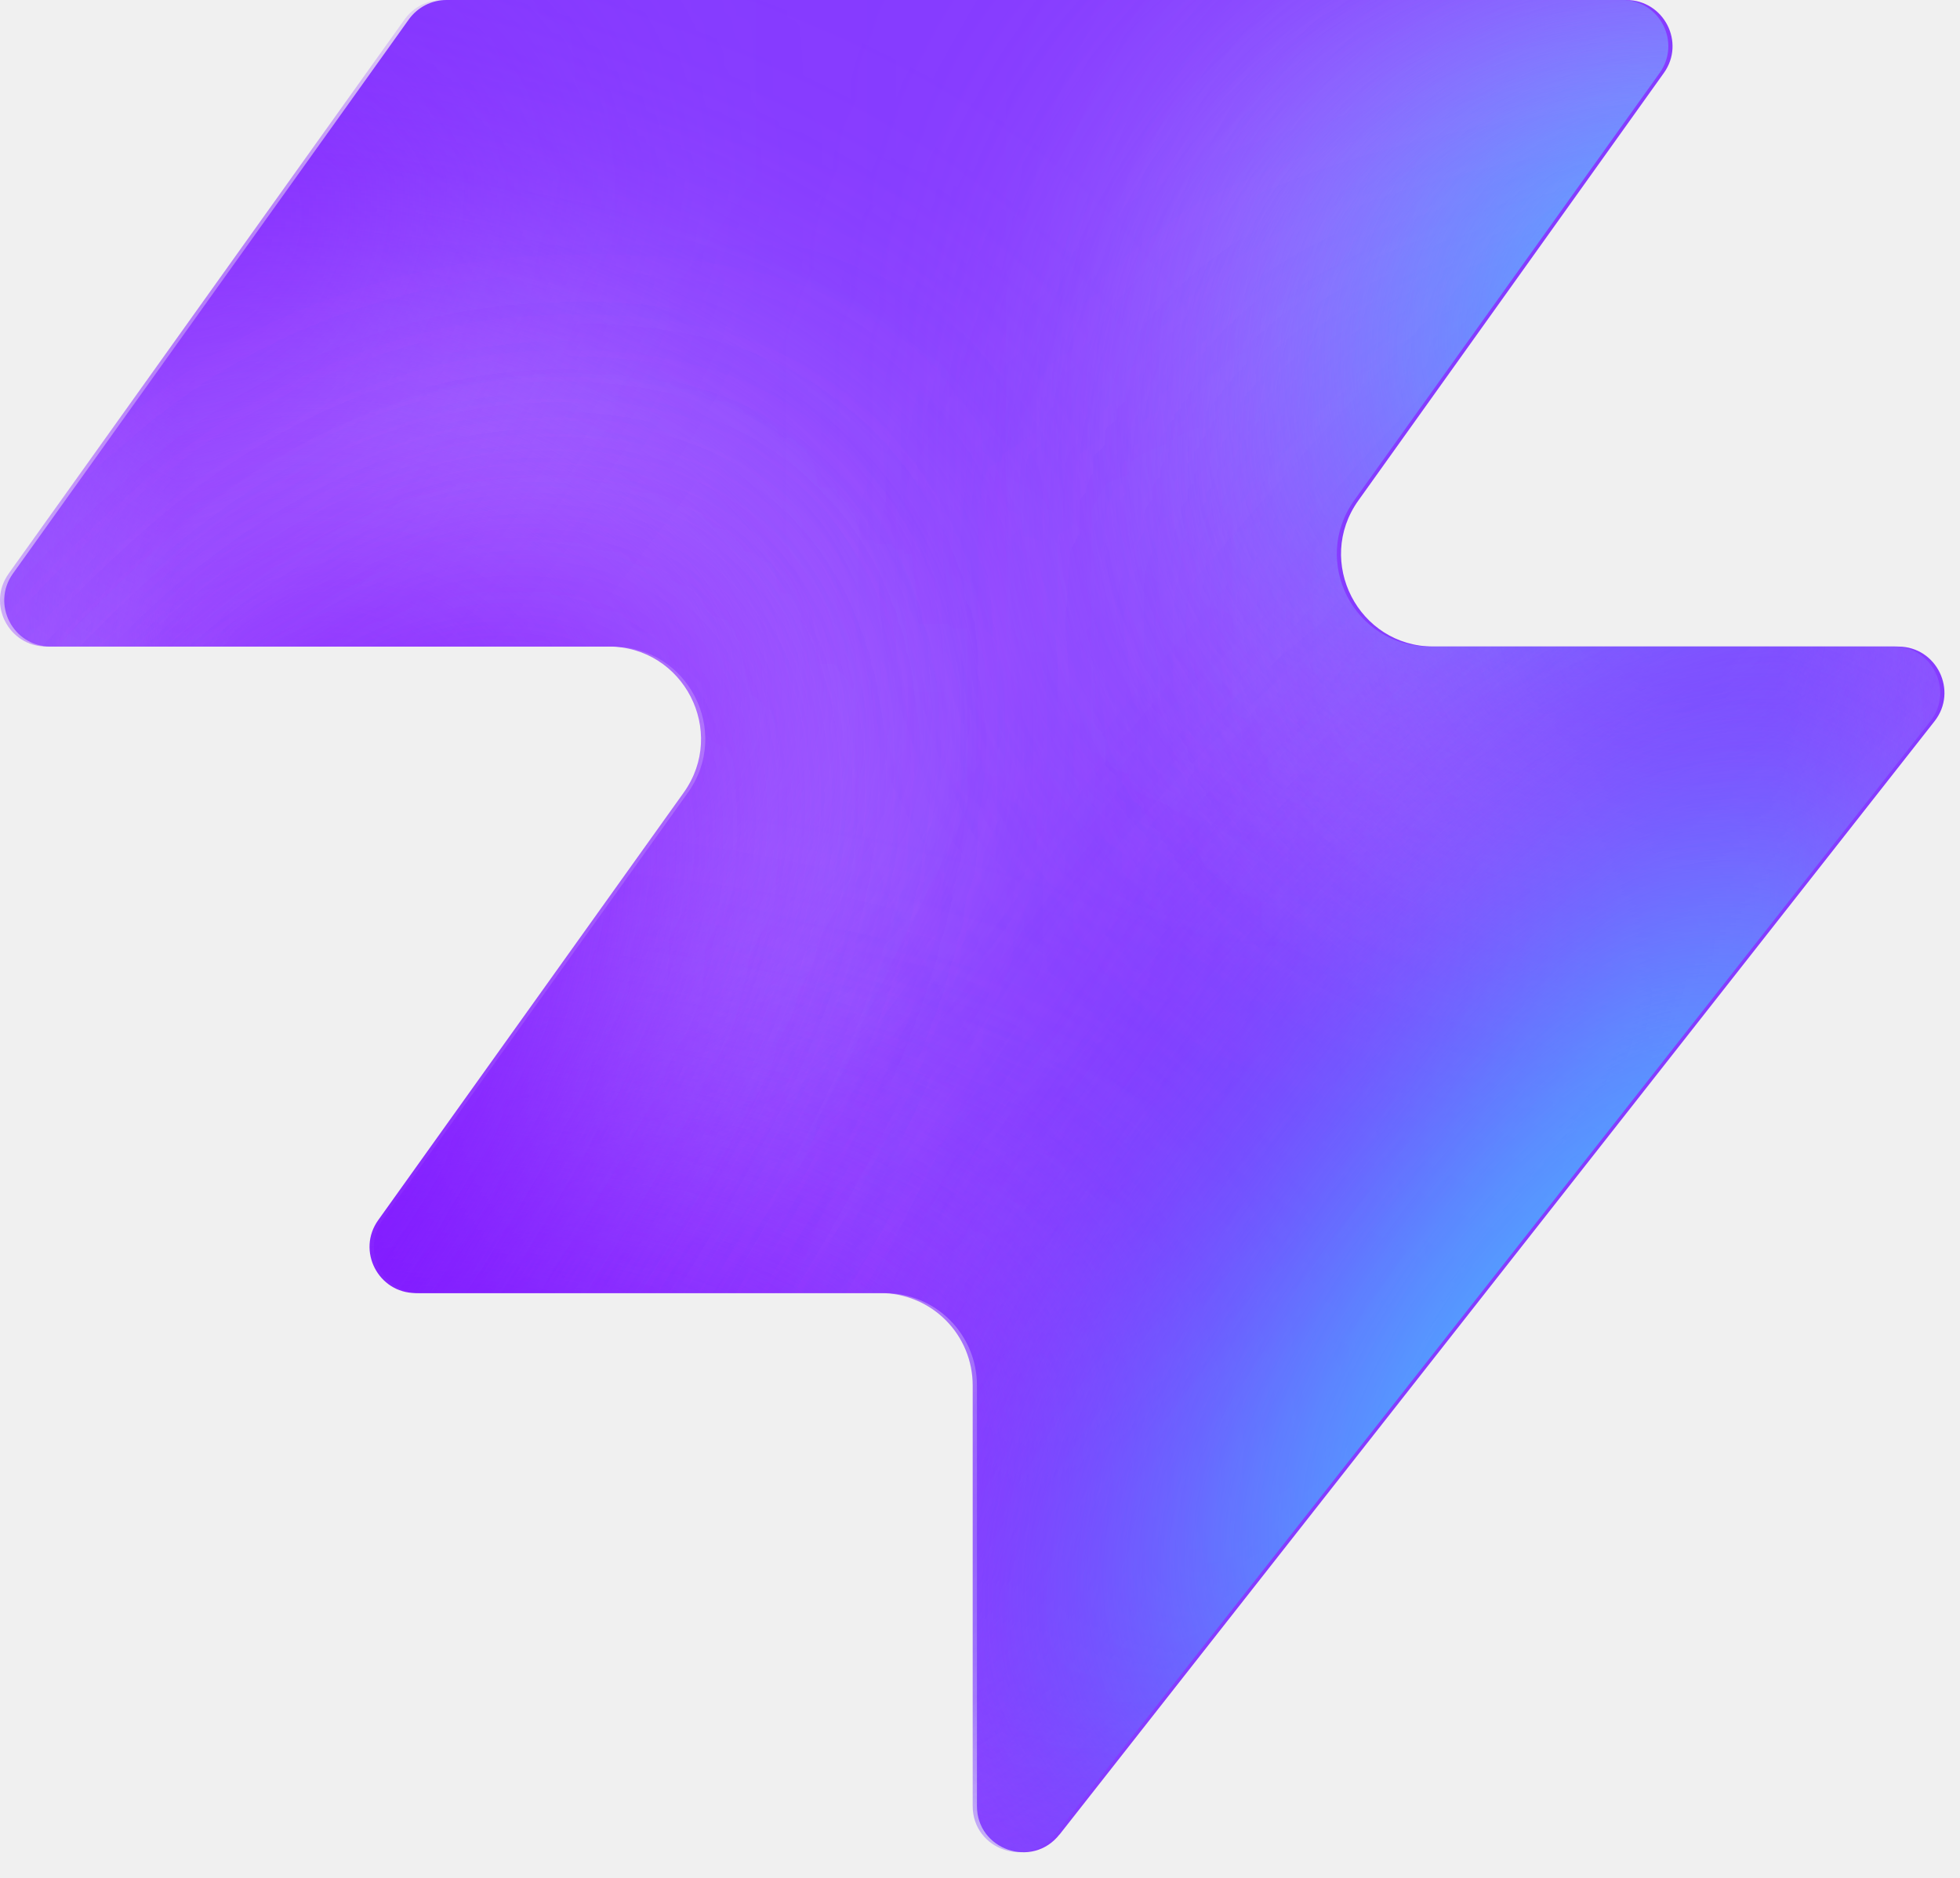
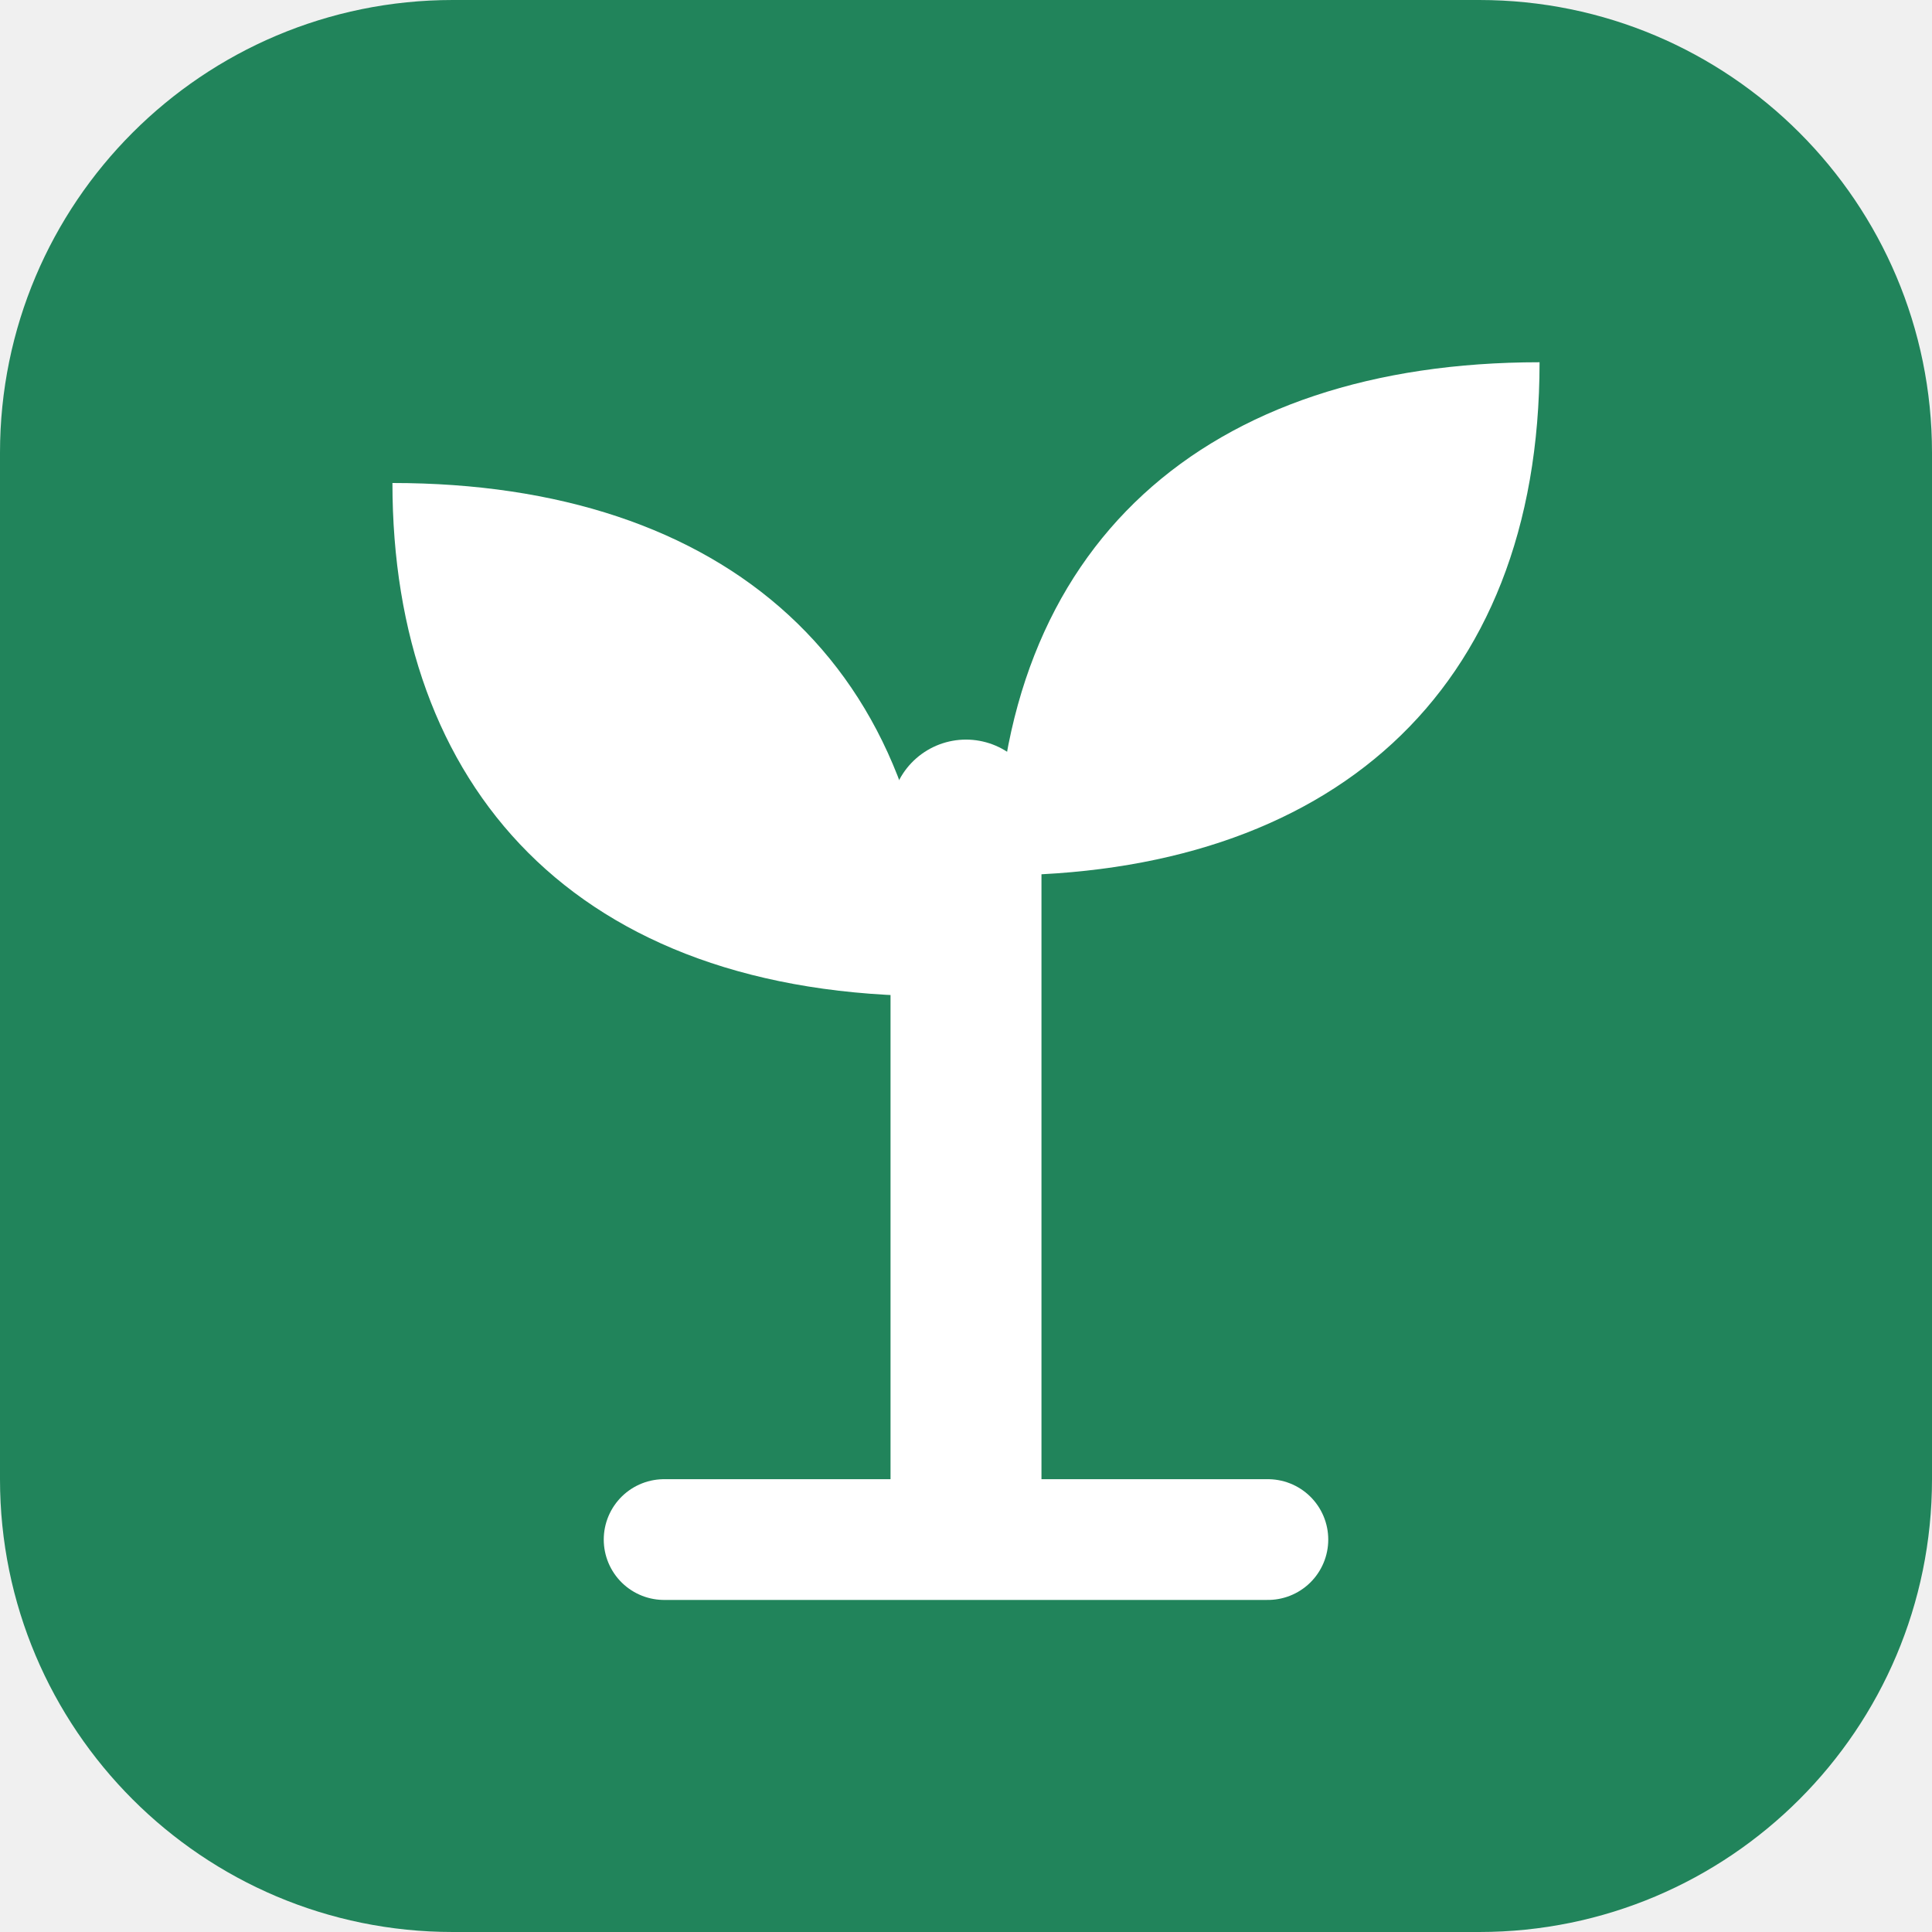
- <svg xmlns="http://www.w3.org/2000/svg" width="48" height="46" fill="none" viewBox="0 0 48 46">
-   <path fill="#863bff" d="M25.946 44.938c-.664.845-2.021.375-2.021-.698V33.937a2.26 2.26 0 0 0-2.262-2.262H10.287c-.92 0-1.456-1.04-.92-1.788l7.48-10.471c1.07-1.497 0-3.578-1.842-3.578H1.237c-.92 0-1.456-1.04-.92-1.788L10.013.474c.214-.297.556-.474.92-.474h28.894c.92 0 1.456 1.04.92 1.788l-7.48 10.471c-1.07 1.498 0 3.579 1.842 3.579h11.377c.943 0 1.473 1.088.89 1.83L25.947 44.94z" style="fill:#863bff;fill:color(display-p3 .525 .23 1);fill-opacity:1" />
-   <mask id="a" width="48" height="46" x="0" y="0" maskUnits="userSpaceOnUse" style="mask-type:alpha">
-     <path fill="#000" d="M25.842 44.938c-.664.844-2.021.375-2.021-.698V33.937a2.26 2.26 0 0 0-2.262-2.262H10.183c-.92 0-1.456-1.04-.92-1.788l7.48-10.471c1.07-1.498 0-3.579-1.842-3.579H1.133c-.92 0-1.456-1.04-.92-1.787L9.91.473c.214-.297.556-.474.92-.474h28.894c.92 0 1.456 1.04.92 1.788l-7.48 10.471c-1.07 1.498 0 3.578 1.842 3.578h11.377c.943 0 1.473 1.088.89 1.832L25.843 44.94z" style="fill:#000;fill-opacity:1" />
-   </mask>
-   <g mask="url(#a)">
-     <g filter="url(#b)">
-       <ellipse cx="5.508" cy="14.704" fill="#ede6ff" rx="5.508" ry="14.704" style="fill:#ede6ff;fill:color(display-p3 .927 .903 1);fill-opacity:1" transform="matrix(.00324 1 1 -.00324 -4.47 31.516)" />
-     </g>
-     <g filter="url(#c)">
-       <ellipse cx="10.399" cy="29.851" fill="#ede6ff" rx="10.399" ry="29.851" style="fill:#ede6ff;fill:color(display-p3 .927 .903 1);fill-opacity:1" transform="matrix(.00324 1 1 -.00324 -39.328 7.883)" />
-     </g>
-     <g filter="url(#d)">
-       <ellipse cx="5.508" cy="30.487" fill="#7e14ff" rx="5.508" ry="30.487" style="fill:#7e14ff;fill:color(display-p3 .492 .077 1);fill-opacity:1" transform="rotate(89.814 -25.913 -14.639)scale(1 -1)" />
-     </g>
-     <g filter="url(#e)">
-       <ellipse cx="5.508" cy="30.599" fill="#7e14ff" rx="5.508" ry="30.599" style="fill:#7e14ff;fill:color(display-p3 .492 .077 1);fill-opacity:1" transform="rotate(89.814 -32.644 -3.334)scale(1 -1)" />
-     </g>
-     <g filter="url(#f)">
-       <ellipse cx="5.508" cy="30.599" fill="#7e14ff" rx="5.508" ry="30.599" style="fill:#7e14ff;fill:color(display-p3 .492 .077 1);fill-opacity:1" transform="matrix(.00324 1 1 -.00324 -34.34 30.47)" />
-     </g>
-     <g filter="url(#g)">
-       <ellipse cx="14.072" cy="22.078" fill="#ede6ff" rx="14.072" ry="22.078" style="fill:#ede6ff;fill:color(display-p3 .927 .903 1);fill-opacity:1" transform="rotate(93.35 24.506 48.493)scale(-1 1)" />
-     </g>
-     <g filter="url(#h)">
-       <ellipse cx="3.47" cy="21.501" fill="#7e14ff" rx="3.47" ry="21.501" style="fill:#7e14ff;fill:color(display-p3 .492 .077 1);fill-opacity:1" transform="rotate(89.009 28.708 47.59)scale(-1 1)" />
-     </g>
-     <g filter="url(#i)">
-       <ellipse cx="3.47" cy="21.501" fill="#7e14ff" rx="3.47" ry="21.501" style="fill:#7e14ff;fill:color(display-p3 .492 .077 1);fill-opacity:1" transform="rotate(89.009 28.708 47.59)scale(-1 1)" />
-     </g>
-     <g filter="url(#j)">
-       <ellipse cx=".387" cy="8.972" fill="#7e14ff" rx="4.407" ry="29.108" style="fill:#7e14ff;fill:color(display-p3 .492 .077 1);fill-opacity:1" transform="rotate(39.51 .387 8.972)" />
-     </g>
-     <g filter="url(#k)">
-       <ellipse cx="47.523" cy="-6.092" fill="#7e14ff" rx="4.407" ry="29.108" style="fill:#7e14ff;fill:color(display-p3 .492 .077 1);fill-opacity:1" transform="rotate(37.892 47.523 -6.092)" />
-     </g>
-     <g filter="url(#l)">
-       <ellipse cx="41.412" cy="6.333" fill="#47bfff" rx="5.971" ry="9.665" style="fill:#47bfff;fill:color(display-p3 .28 .748 1);fill-opacity:1" transform="rotate(37.892 41.412 6.333)" />
-     </g>
-     <g filter="url(#m)">
-       <ellipse cx="-1.879" cy="38.332" fill="#7e14ff" rx="4.407" ry="29.108" style="fill:#7e14ff;fill:color(display-p3 .492 .077 1);fill-opacity:1" transform="rotate(37.892 -1.88 38.332)" />
-     </g>
-     <g filter="url(#n)">
-       <ellipse cx="-1.879" cy="38.332" fill="#7e14ff" rx="4.407" ry="29.108" style="fill:#7e14ff;fill:color(display-p3 .492 .077 1);fill-opacity:1" transform="rotate(37.892 -1.88 38.332)" />
-     </g>
-     <g filter="url(#o)">
-       <ellipse cx="35.651" cy="29.907" fill="#7e14ff" rx="4.407" ry="29.108" style="fill:#7e14ff;fill:color(display-p3 .492 .077 1);fill-opacity:1" transform="rotate(37.892 35.651 29.907)" />
-     </g>
-     <g filter="url(#p)">
-       <ellipse cx="38.418" cy="32.4" fill="#47bfff" rx="5.971" ry="15.297" style="fill:#47bfff;fill:color(display-p3 .28 .748 1);fill-opacity:1" transform="rotate(37.892 38.418 32.4)" />
-     </g>
-   </g>
-   <defs>
-     <filter id="b" width="60.045" height="41.654" x="-19.77" y="16.149" color-interpolation-filters="sRGB" filterUnits="userSpaceOnUse">
-       <feFlood flood-opacity="0" result="BackgroundImageFix" />
-       <feBlend in="SourceGraphic" in2="BackgroundImageFix" result="shape" />
-       <feGaussianBlur result="effect1_foregroundBlur_2002_17158" stdDeviation="7.659" />
-     </filter>
-     <filter id="c" width="90.34" height="51.437" x="-54.613" y="-7.533" color-interpolation-filters="sRGB" filterUnits="userSpaceOnUse">
-       <feFlood flood-opacity="0" result="BackgroundImageFix" />
-       <feBlend in="SourceGraphic" in2="BackgroundImageFix" result="shape" />
-       <feGaussianBlur result="effect1_foregroundBlur_2002_17158" stdDeviation="7.659" />
-     </filter>
-     <filter id="d" width="79.355" height="29.4" x="-49.64" y="2.03" color-interpolation-filters="sRGB" filterUnits="userSpaceOnUse">
-       <feFlood flood-opacity="0" result="BackgroundImageFix" />
-       <feBlend in="SourceGraphic" in2="BackgroundImageFix" result="shape" />
-       <feGaussianBlur result="effect1_foregroundBlur_2002_17158" stdDeviation="4.596" />
-     </filter>
-     <filter id="e" width="79.579" height="29.4" x="-45.045" y="20.029" color-interpolation-filters="sRGB" filterUnits="userSpaceOnUse">
-       <feFlood flood-opacity="0" result="BackgroundImageFix" />
-       <feBlend in="SourceGraphic" in2="BackgroundImageFix" result="shape" />
-       <feGaussianBlur result="effect1_foregroundBlur_2002_17158" stdDeviation="4.596" />
-     </filter>
-     <filter id="f" width="79.579" height="29.4" x="-43.513" y="21.178" color-interpolation-filters="sRGB" filterUnits="userSpaceOnUse">
-       <feFlood flood-opacity="0" result="BackgroundImageFix" />
-       <feBlend in="SourceGraphic" in2="BackgroundImageFix" result="shape" />
-       <feGaussianBlur result="effect1_foregroundBlur_2002_17158" stdDeviation="4.596" />
-     </filter>
-     <filter id="g" width="74.749" height="58.852" x="15.756" y="-17.901" color-interpolation-filters="sRGB" filterUnits="userSpaceOnUse">
-       <feFlood flood-opacity="0" result="BackgroundImageFix" />
-       <feBlend in="SourceGraphic" in2="BackgroundImageFix" result="shape" />
-       <feGaussianBlur result="effect1_foregroundBlur_2002_17158" stdDeviation="7.659" />
-     </filter>
-     <filter id="h" width="61.377" height="25.362" x="23.548" y="2.284" color-interpolation-filters="sRGB" filterUnits="userSpaceOnUse">
-       <feFlood flood-opacity="0" result="BackgroundImageFix" />
-       <feBlend in="SourceGraphic" in2="BackgroundImageFix" result="shape" />
-       <feGaussianBlur result="effect1_foregroundBlur_2002_17158" stdDeviation="4.596" />
-     </filter>
-     <filter id="i" width="61.377" height="25.362" x="23.548" y="2.284" color-interpolation-filters="sRGB" filterUnits="userSpaceOnUse">
-       <feFlood flood-opacity="0" result="BackgroundImageFix" />
-       <feBlend in="SourceGraphic" in2="BackgroundImageFix" result="shape" />
-       <feGaussianBlur result="effect1_foregroundBlur_2002_17158" stdDeviation="4.596" />
-     </filter>
-     <filter id="j" width="56.045" height="63.649" x="-27.636" y="-22.853" color-interpolation-filters="sRGB" filterUnits="userSpaceOnUse">
-       <feFlood flood-opacity="0" result="BackgroundImageFix" />
-       <feBlend in="SourceGraphic" in2="BackgroundImageFix" result="shape" />
-       <feGaussianBlur result="effect1_foregroundBlur_2002_17158" stdDeviation="4.596" />
-     </filter>
-     <filter id="k" width="54.814" height="64.646" x="20.116" y="-38.415" color-interpolation-filters="sRGB" filterUnits="userSpaceOnUse">
-       <feFlood flood-opacity="0" result="BackgroundImageFix" />
-       <feBlend in="SourceGraphic" in2="BackgroundImageFix" result="shape" />
-       <feGaussianBlur result="effect1_foregroundBlur_2002_17158" stdDeviation="4.596" />
-     </filter>
-     <filter id="l" width="33.541" height="35.313" x="24.641" y="-11.323" color-interpolation-filters="sRGB" filterUnits="userSpaceOnUse">
-       <feFlood flood-opacity="0" result="BackgroundImageFix" />
-       <feBlend in="SourceGraphic" in2="BackgroundImageFix" result="shape" />
-       <feGaussianBlur result="effect1_foregroundBlur_2002_17158" stdDeviation="4.596" />
-     </filter>
-     <filter id="m" width="54.814" height="64.646" x="-29.286" y="6.009" color-interpolation-filters="sRGB" filterUnits="userSpaceOnUse">
-       <feFlood flood-opacity="0" result="BackgroundImageFix" />
-       <feBlend in="SourceGraphic" in2="BackgroundImageFix" result="shape" />
-       <feGaussianBlur result="effect1_foregroundBlur_2002_17158" stdDeviation="4.596" />
-     </filter>
-     <filter id="n" width="54.814" height="64.646" x="-29.286" y="6.009" color-interpolation-filters="sRGB" filterUnits="userSpaceOnUse">
-       <feFlood flood-opacity="0" result="BackgroundImageFix" />
-       <feBlend in="SourceGraphic" in2="BackgroundImageFix" result="shape" />
-       <feGaussianBlur result="effect1_foregroundBlur_2002_17158" stdDeviation="4.596" />
-     </filter>
-     <filter id="o" width="54.814" height="64.646" x="8.244" y="-2.416" color-interpolation-filters="sRGB" filterUnits="userSpaceOnUse">
-       <feFlood flood-opacity="0" result="BackgroundImageFix" />
-       <feBlend in="SourceGraphic" in2="BackgroundImageFix" result="shape" />
-       <feGaussianBlur result="effect1_foregroundBlur_2002_17158" stdDeviation="4.596" />
-     </filter>
-     <filter id="p" width="39.409" height="43.623" x="18.713" y="10.588" color-interpolation-filters="sRGB" filterUnits="userSpaceOnUse">
-       <feFlood flood-opacity="0" result="BackgroundImageFix" />
-       <feBlend in="SourceGraphic" in2="BackgroundImageFix" result="shape" />
-       <feGaussianBlur result="effect1_foregroundBlur_2002_17158" stdDeviation="4.596" />
-     </filter>
-   </defs>
+ <svg xmlns="http://www.w3.org/2000/svg" viewBox="0 0 64 64">
+   <rect width="64" height="64" rx="15" fill="#21845B" />
+   <path d="M32 50V27" fill="none" stroke="#FFFFFF" stroke-width="5" stroke-linecap="round" />
+   <path d="M31 33C19 33 13 26 13 16C24 16 31 22 31 33Z" fill="#FFFFFF" />
+   <path d="M33 29C33 18 40 12 51 12C51 23 44 29 33 29Z" fill="#FFFFFF" />
+   <path d="M22 51H42" fill="none" stroke="#FFFFFF" stroke-width="4" stroke-linecap="round" />
</svg>
